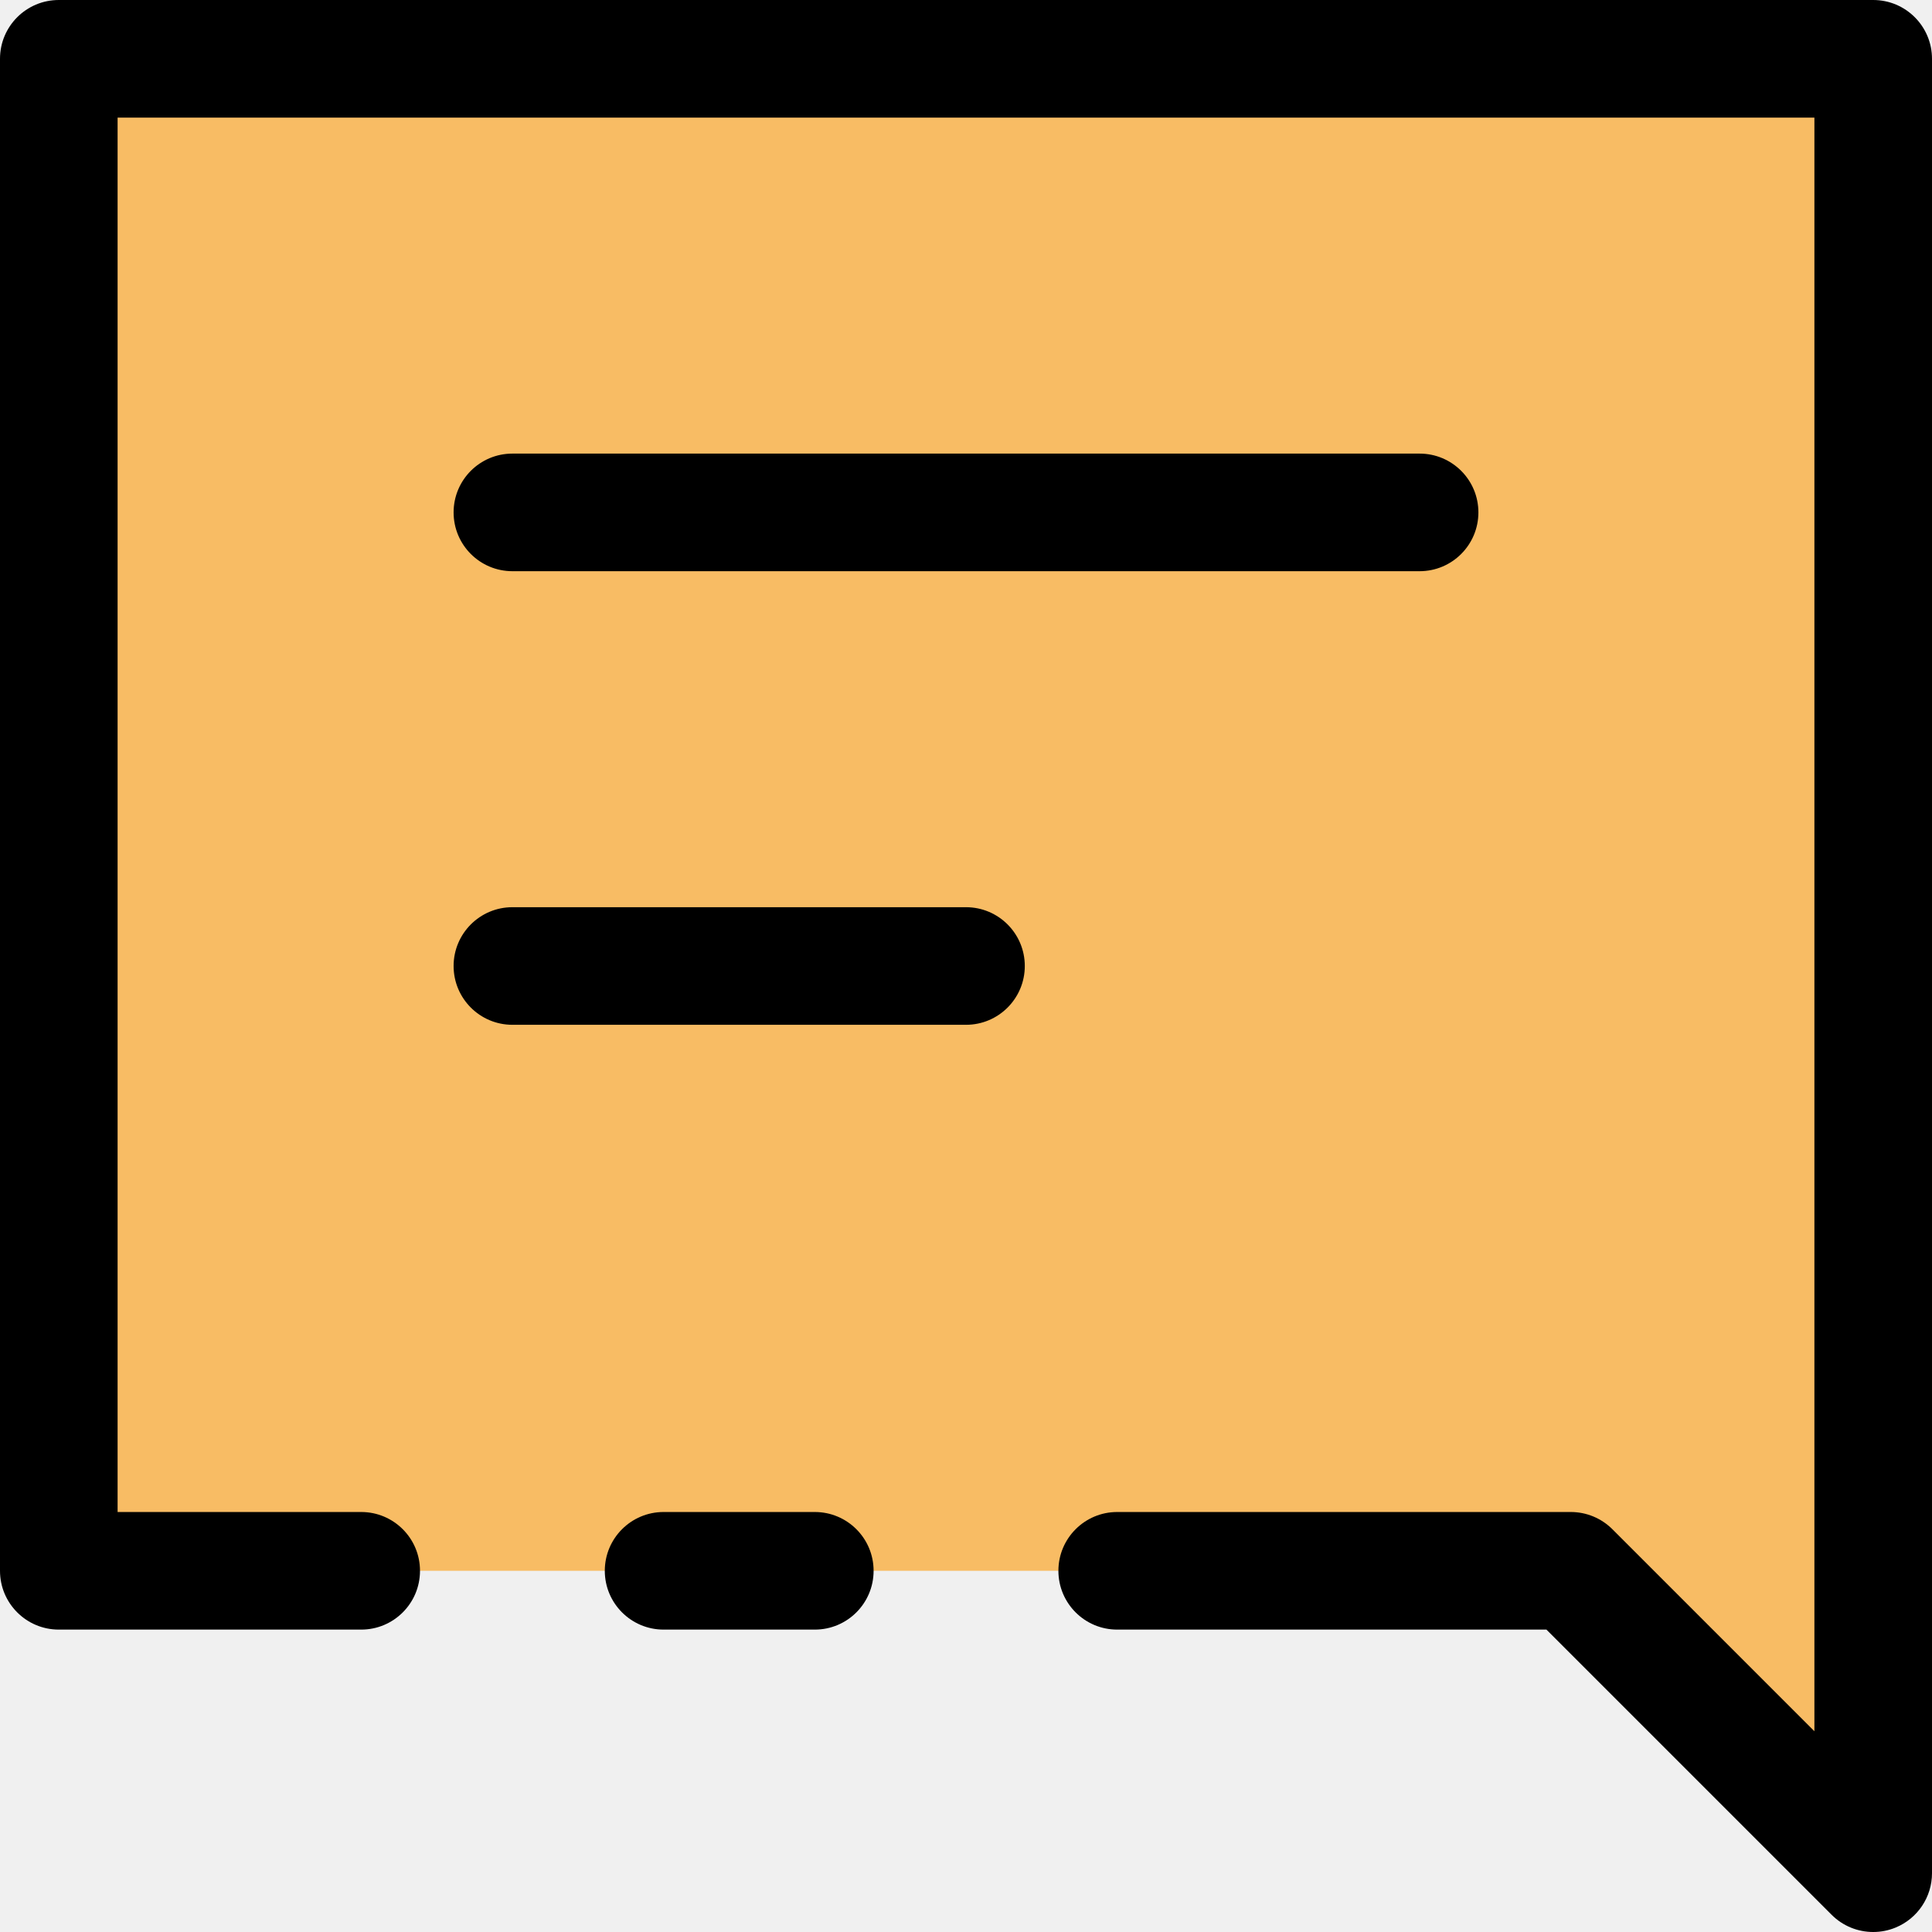
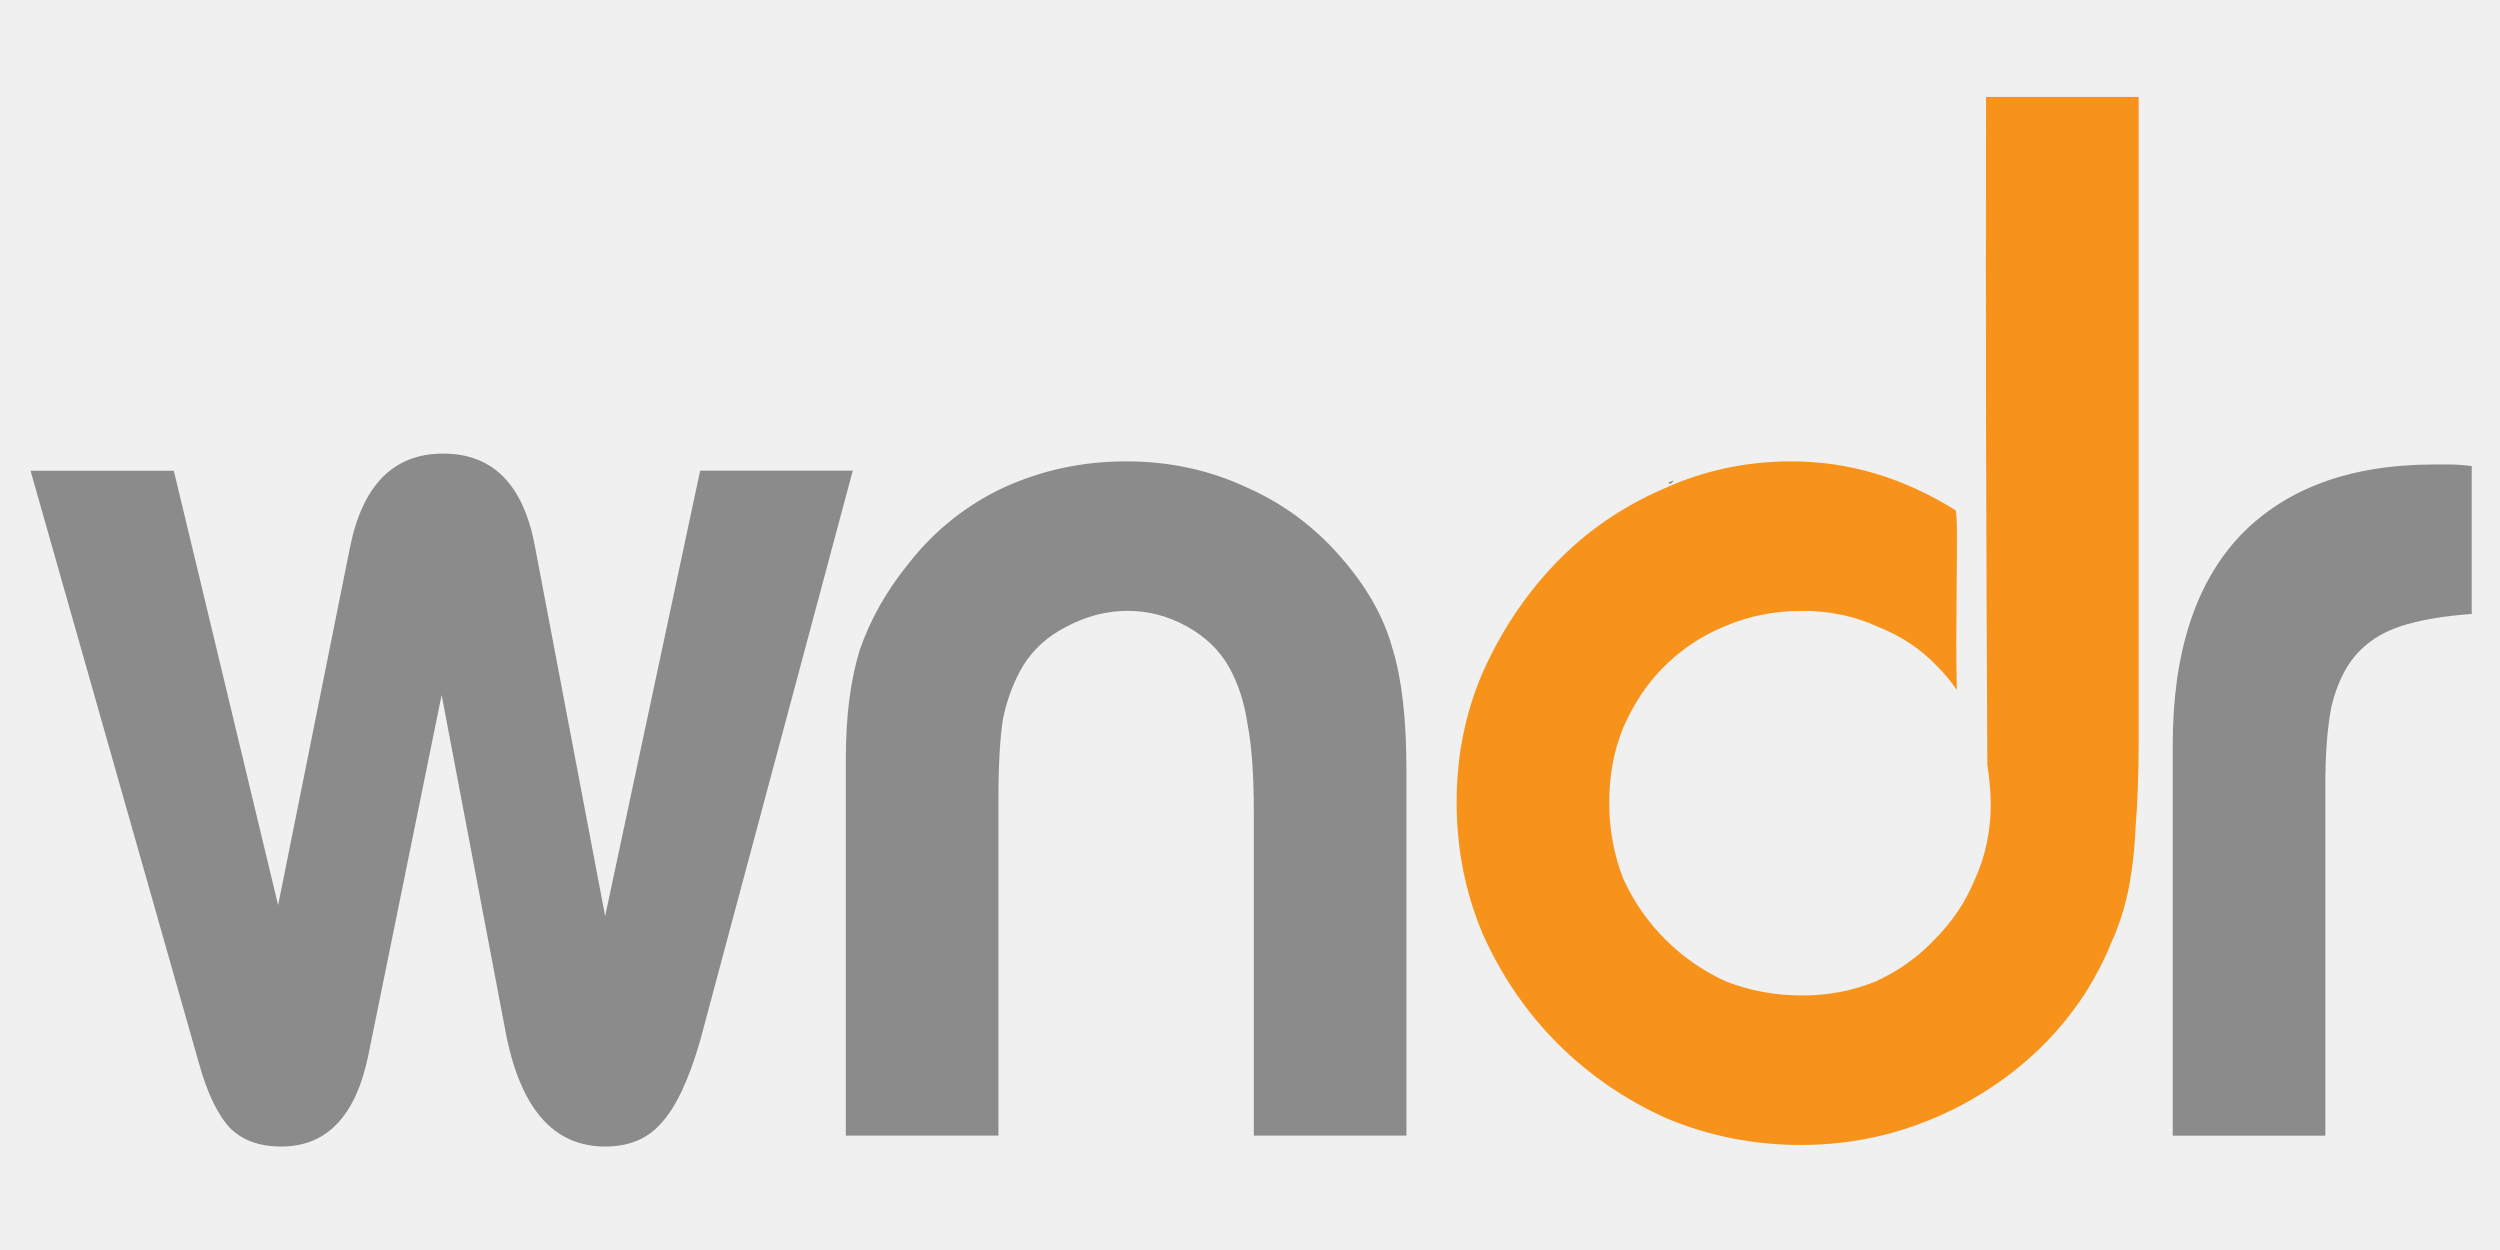
- <svg xmlns="http://www.w3.org/2000/svg" version="1.1" id="Layer_2" x="0px" y="0px" width="115px" height="115px" viewBox="0 0 115 115" enable-background="new 0 0 115 115" xml:space="preserve">
-   <g>
-     <polyline fill="#F8BC64" points="3.5,93.5 3.5,3.5 111.5,3.5 111.5,111.5 93.5,93.5 30.5,93.5  " />
+ <svg xmlns="http://www.w3.org/2000/svg" width="1000" height="500" viewBox="0 0 264.583 132.292" version="1.1" id="svg8" enable-background="new">
+   <defs id="defs2" />
+   <g id="layer1" style="display:inline" transform="translate(0,-164.7083)">
+     <path id="flowRoot10" style="font-style:normal;font-weight:normal;font-size:406.667px;line-height:1.25;font-family:sans-serif;text-align:center;letter-spacing:0px;word-spacing:0px;text-anchor:middle;opacity:1;fill:#8b8b8b;fill-opacity:1;stroke:none;stroke-width:0.392" d="m 46.904,212.712 c -5.274,0 -8.57,3.35 -9.888,10.053 l -7.581,37.741 -11.042,-45.981 H 3.23 l 17.8,62.627 c 0.879,3.186 1.978,5.494 3.296,6.922 1.318,1.318 3.131,1.977 5.438,1.977 4.834,0 7.911,-3.241 9.229,-9.723 l 7.746,-38.071 6.757,35.598 c 1.538,8.13 5.054,12.196 10.548,12.196 2.527,0 4.505,-0.824 5.933,-2.472 1.538,-1.648 2.912,-4.559 4.121,-8.734 L 90.249,214.524 H 74.098 l -10.054,47.135 -7.417,-39.059 c -1.209,-6.592 -4.45,-9.888 -9.723,-9.888 z m 72.276,0.824 c -4.615,0 -8.954,0.934 -13.019,2.801 -3.955,1.868 -7.306,4.56 -10.053,8.075 -2.307,2.857 -4.011,5.879 -5.11,9.065 -0.989,3.186 -1.483,7.031 -1.483,11.536 v 39.883 h 16.151 v -35.269 c 0,-3.955 0.165,-6.922 0.495,-8.9 0.439,-2.088 1.154,-3.955 2.143,-5.603 1.099,-1.758 2.637,-3.131 4.615,-4.12 2.088,-1.099 4.23,-1.647 6.427,-1.647 2.197,0 4.285,0.549 6.263,1.647 1.978,1.099 3.461,2.527 4.449,4.285 0.989,1.758 1.648,3.791 1.978,6.098 0.439,2.197 0.66,5.329 0.66,9.394 v 34.115 h 16.15 v -38.729 c 0,-5.384 -0.494,-9.669 -1.483,-12.855 -0.879,-3.186 -2.582,-6.263 -5.109,-9.23 -2.857,-3.406 -6.263,-5.988 -10.218,-7.746 -3.955,-1.868 -8.24,-2.801 -12.855,-2.801 z m 138.456,0.33 c -8.9,0 -15.766,2.527 -20.601,7.581 -4.724,5.054 -7.087,12.415 -7.087,22.084 v 41.366 h 16.151 v -37.081 c 0,-3.406 0.22,-6.208 0.66,-8.405 0.549,-2.197 1.372,-3.955 2.471,-5.274 1.209,-1.428 2.802,-2.472 4.78,-3.132 1.978,-0.659 4.505,-1.099 7.581,-1.318 v -15.656 c -0.879,-0.11 -1.648,-0.165 -2.307,-0.165 z m -80.491,1.686 c -0.202,0.075 -0.402,0.158 -0.603,0.237 0.087,0.049 0.176,0.1 0.262,0.146 0.113,-0.126 0.227,-0.251 0.341,-0.382 z" />
  </g>
-   <g>
-     <path d="M111.501,115c-0.911,0-1.807-0.355-2.476-1.025L92.05,97H66.5c-1.933,0-3.5-1.567-3.5-3.5s1.567-3.5,3.5-3.5h27   c0.929,0,1.818,0.369,2.475,1.025L108,103.05V7H7v83h14.5c1.933,0,3.5,1.567,3.5,3.5S23.433,97,21.5,97h-18   C1.567,97,0,95.433,0,93.5v-90C0,1.567,1.567,0,3.5,0h108c1.933,0,3.5,1.567,3.5,3.5v108c0,1.416-0.853,2.691-2.16,3.233   C112.406,114.913,111.951,115,111.501,115z" />
-   </g>
-   <g>
-     <path d="M57.5,61h-27c-1.933,0-3.5-1.567-3.5-3.5s1.567-3.5,3.5-3.5h27c1.933,0,3.5,1.567,3.5,3.5S59.433,61,57.5,61z" />
-   </g>
-   <g>
-     <path d="M84.5,34h-54c-1.933,0-3.5-1.567-3.5-3.5s1.567-3.5,3.5-3.5h54c1.933,0,3.5,1.567,3.5,3.5S86.433,34,84.5,34z" />
-   </g>
-   <g>
-     <path d="M48.5,97h-9c-1.933,0-3.5-1.567-3.5-3.5s1.567-3.5,3.5-3.5h9c1.933,0,3.5,1.567,3.5,3.5S50.433,97,48.5,97z" />
+   <g id="layer5" style="display:inline">
+     <path id="flowRoot10-7" transform="scale(0.2645833)" style="font-style:normal;font-weight:normal;font-size:406.667px;line-height:1.25;font-family:sans-serif;text-align:center;letter-spacing:0px;word-spacing:0px;text-anchor:middle;display:inline;opacity:1;fill:#f7931a;fill-opacity:1;stroke:none;stroke-width:1.483" d="m 794.432,38.785 c -0.245,89.002 0.054,178.001 0.502,267.002 0.825,5.437 1.351,11.124 1.365,15.793 0,10.797 -2.076,20.761 -6.229,29.896 -3.737,9.136 -9.136,17.233 -16.195,24.293 -6.644,7.059 -14.532,12.666 -23.668,16.818 -9.136,3.737 -18.894,5.605 -29.275,5.605 -10.797,0 -20.97,-1.868 -30.521,-5.605 -9.136,-4.153 -17.235,-9.759 -24.295,-16.818 -7.059,-7.059 -12.666,-15.157 -16.818,-24.293 -3.737,-9.551 -5.605,-19.725 -5.605,-30.521 0,-10.797 1.868,-20.761 5.605,-29.896 4.153,-9.551 9.551,-17.651 16.195,-24.295 7.06,-7.06 15.159,-12.458 24.295,-16.195 9.551,-4.153 19.932,-6.227 31.145,-6.227 10.797,0 20.763,2.074 29.898,6.227 9.551,3.737 17.647,9.136 24.291,16.195 2.792,2.792 5.309,5.862 7.584,9.172 0.008,-0.001 0.022,-0.004 0.033,-0.004 -0.338,-12.064 -0.222,-26.843 -0.098,-39.854 0.167,-17.304 0.352,-31.484 -0.48,-32.004 -20.851,-13.019 -42.715,-19.529 -65.592,-19.529 -18.272,0 -35.504,3.736 -51.699,11.211 -16.195,7.059 -30.315,16.818 -42.357,29.275 -12.043,12.458 -21.803,26.994 -29.277,43.604 -7.059,16.195 -10.586,33.636 -10.586,52.322 0,18.687 3.527,36.337 10.586,52.947 7.475,16.61 17.443,31.146 29.9,43.604 12.458,12.458 26.993,22.424 43.604,29.898 17.026,7.059 34.884,10.588 53.57,10.588 22.839,0 44.432,-5.398 64.779,-16.195 20.763,-11.212 37.166,-26.163 49.209,-44.85 4.153,-6.644 7.475,-13.08 9.967,-19.309 2.907,-6.228 5.189,-13.08 6.85,-20.555 1.661,-7.89 2.7,-16.611 3.115,-26.162 0.831,-9.965 1.244,-21.593 1.244,-34.881 V 38.785 Z" />
+     <path id="rect9190-5" style="display:inline;opacity:0;fill:#ffffff;fill-opacity:0.996;stroke-width:0.1;stroke-miterlimit:4;stroke-dasharray:none" d="m 180.307,69.55 v 10.459 c 0.062,0.091 0.071,0.211 0.019,0.335 0.011,0.017 0.022,0.035 0.031,0.053 0.009,0.018 0.017,0.036 0.025,0.054 0.008,0.018 0.014,0.036 0.021,0.054 0.006,0.017 0.011,0.034 0.017,0.051 0.005,0.017 0.009,0.035 0.013,0.052 0.004,0.017 0.007,0.033 0.01,0.05 0.003,0.016 0.005,0.032 0.007,0.048 0.002,0.017 0.004,0.034 0.006,0.052 2.2e-4,0.004 1.9e-4,0.008 5.2e-4,0.011 0.029,0.025 0.056,0.051 0.079,0.081 0.041,0.055 0.063,0.119 0.076,0.186 0.01,0.056 0.004,0.11 -0.008,0.164 0.007,0.01 0.013,0.021 0.019,0.031 0.008,0.015 0.016,0.029 0.024,0.044 0.008,0.015 0.015,0.029 0.023,0.044 0.008,0.016 0.016,0.032 0.023,0.049 0.007,0.016 0.015,0.031 0.022,0.047 0.008,0.017 0.016,0.034 0.024,0.052 0.008,0.018 0.016,0.036 0.024,0.054 0.008,0.018 0.016,0.036 0.023,0.055 0.007,0.018 0.014,0.035 0.022,0.053 0.007,0.017 0.014,0.033 0.021,0.05 0.006,0.015 0.012,0.031 0.019,0.046 0.006,0.015 0.012,0.029 0.018,0.043 0.005,0.012 0.011,0.024 0.016,0.036 0.005,0.01 0.009,0.021 0.014,0.031 0.005,0.011 0.011,0.022 0.016,0.033 0.004,0.008 0.008,0.016 0.011,0.024 0.003,0.006 0.005,0.011 0.008,0.017 0.003,0.005 0.005,0.011 0.008,0.016 0.005,0.01 0.01,0.02 0.014,0.03 0.071,0.171 0.003,0.231 -0.132,0.32 0.017,0.03 0.033,0.057 0.05,0.085 0.037,-0.02 0.076,-0.035 0.117,-0.039 0.007,-7.9e-4 0.014,7.9e-4 0.021,5.3e-4 v -12.772 z m 0.147,11.381 c -0.003,0.036 -0.008,0.071 -0.015,0.104 0.017,0.011 0.035,0.019 0.05,0.032 0.002,0.001 0.003,0.003 0.005,0.005 -5e-5,-0.001 3e-5,-0.003 0,-0.004 -0.001,-0.015 -0.003,-0.029 -0.007,-0.043 -0.008,-0.032 -0.018,-0.064 -0.033,-0.093 z" />
  </g>
</svg>
